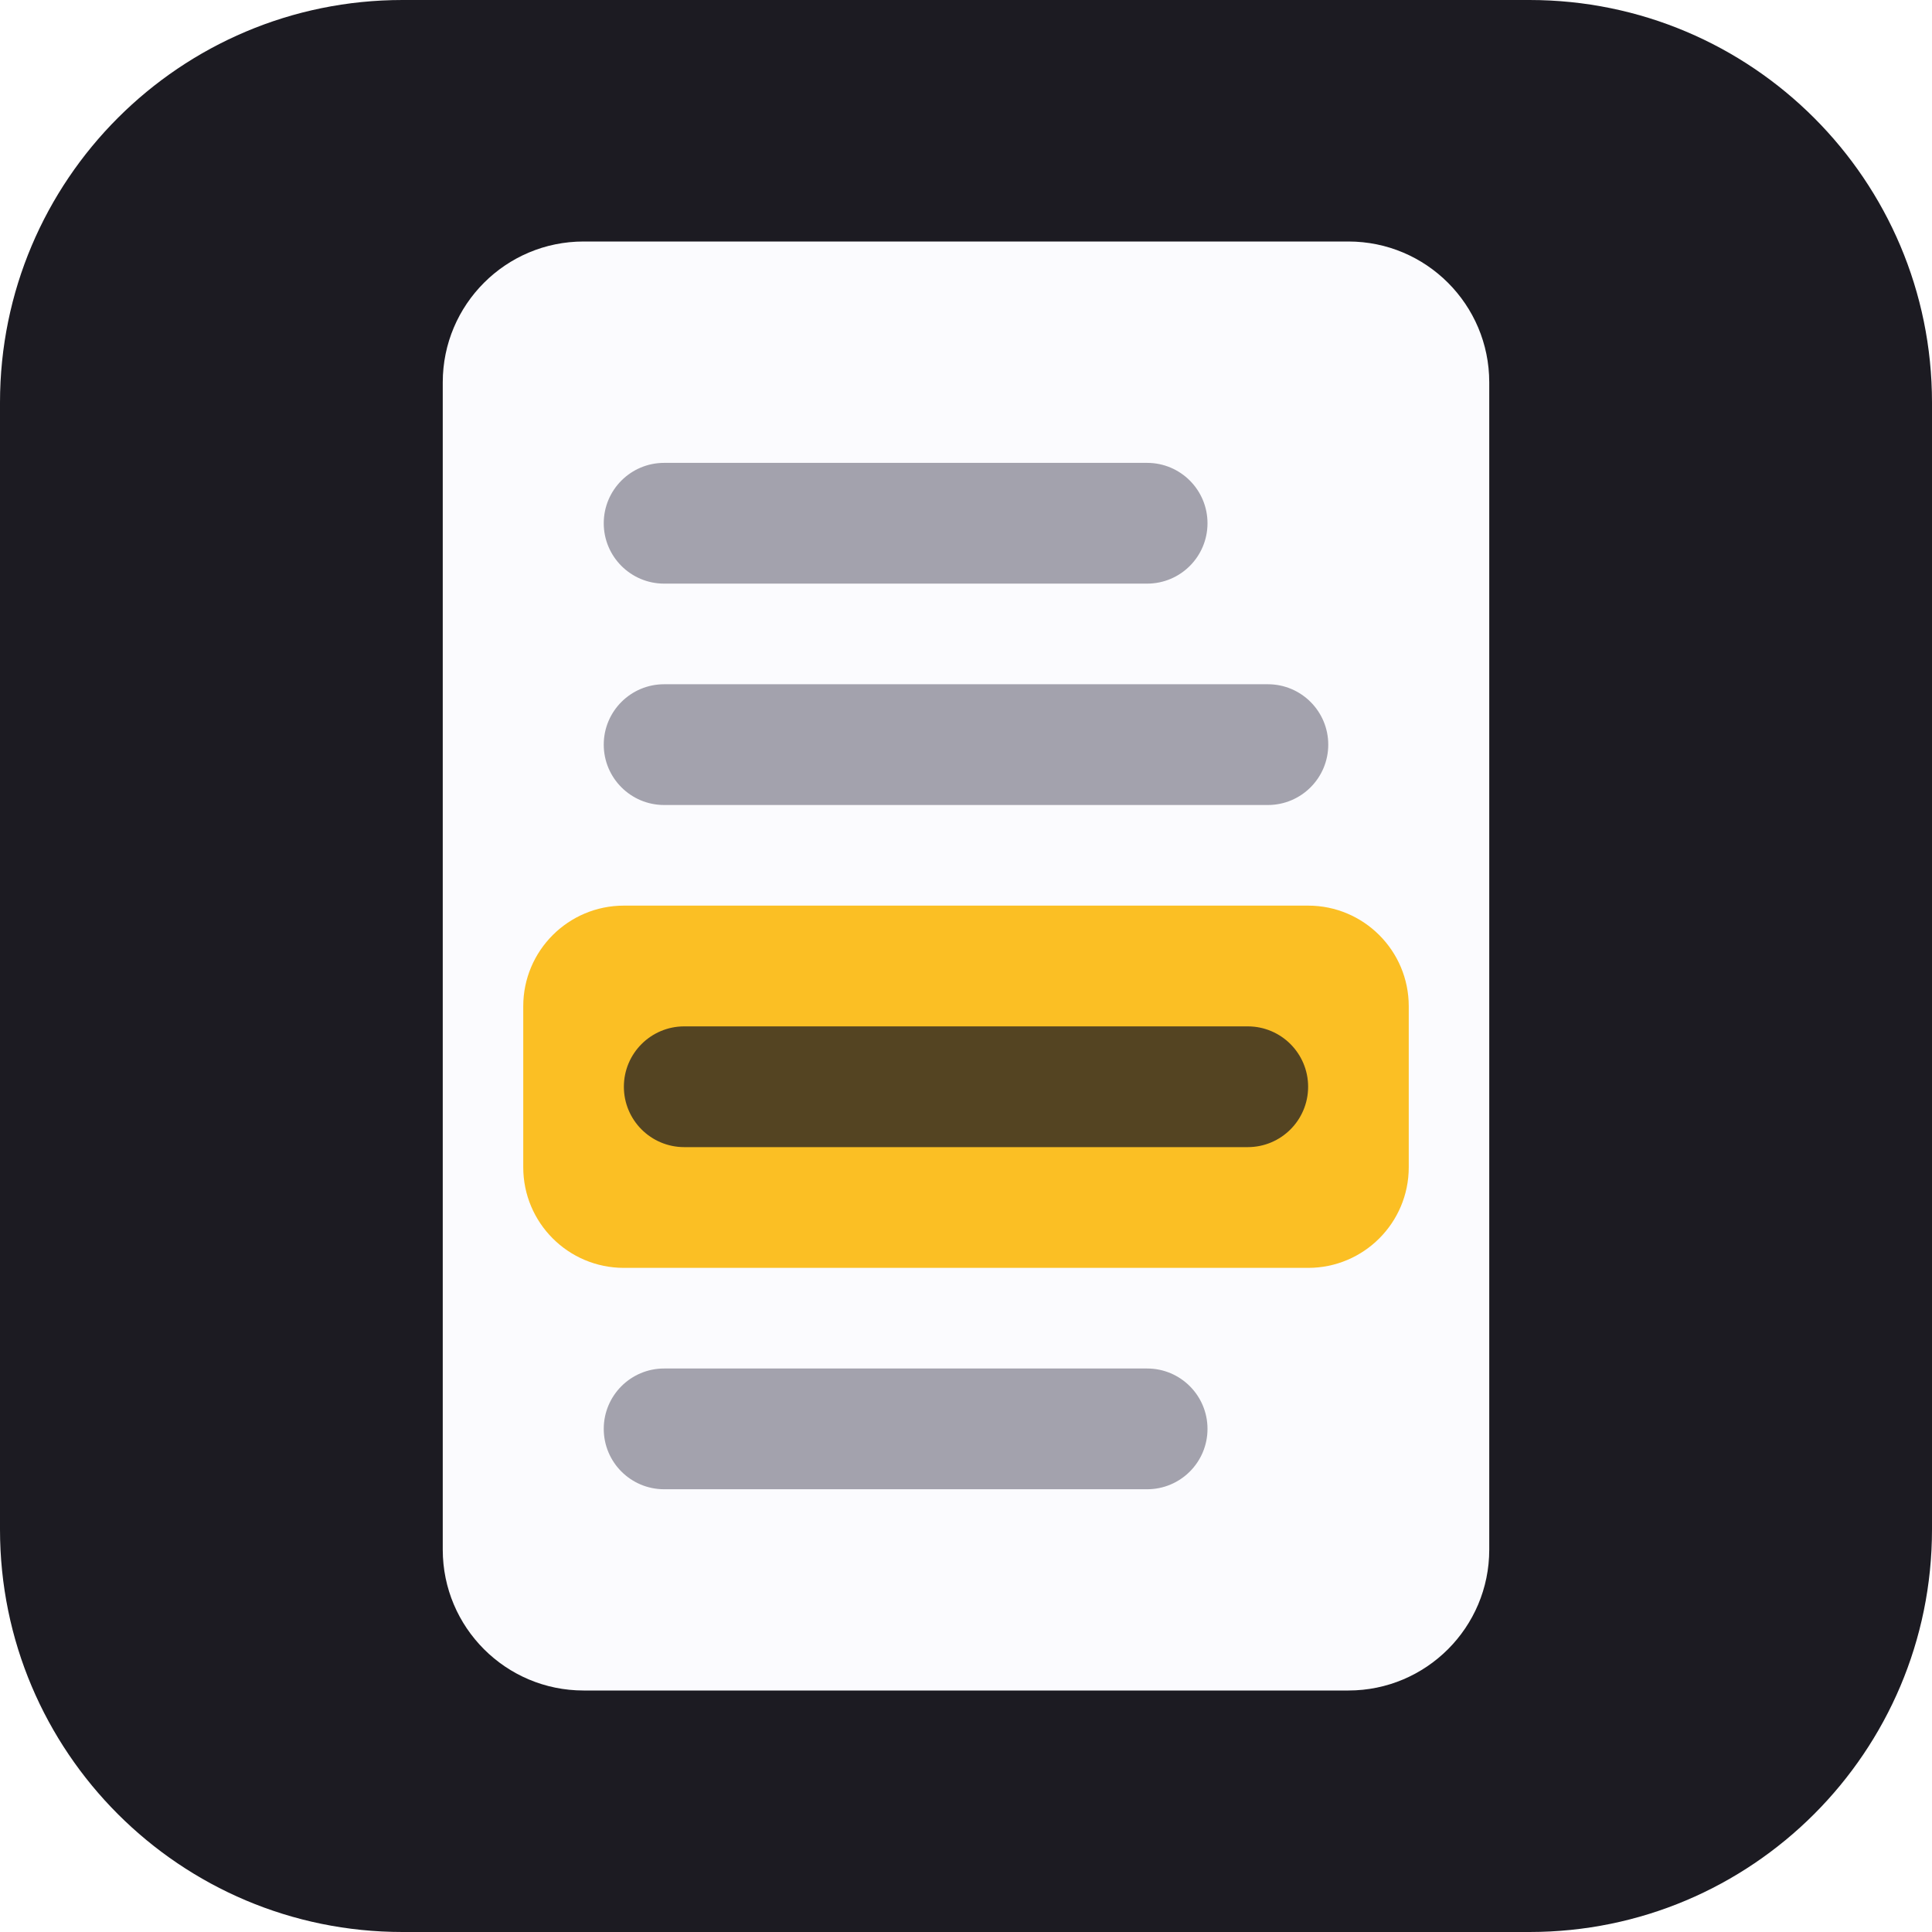
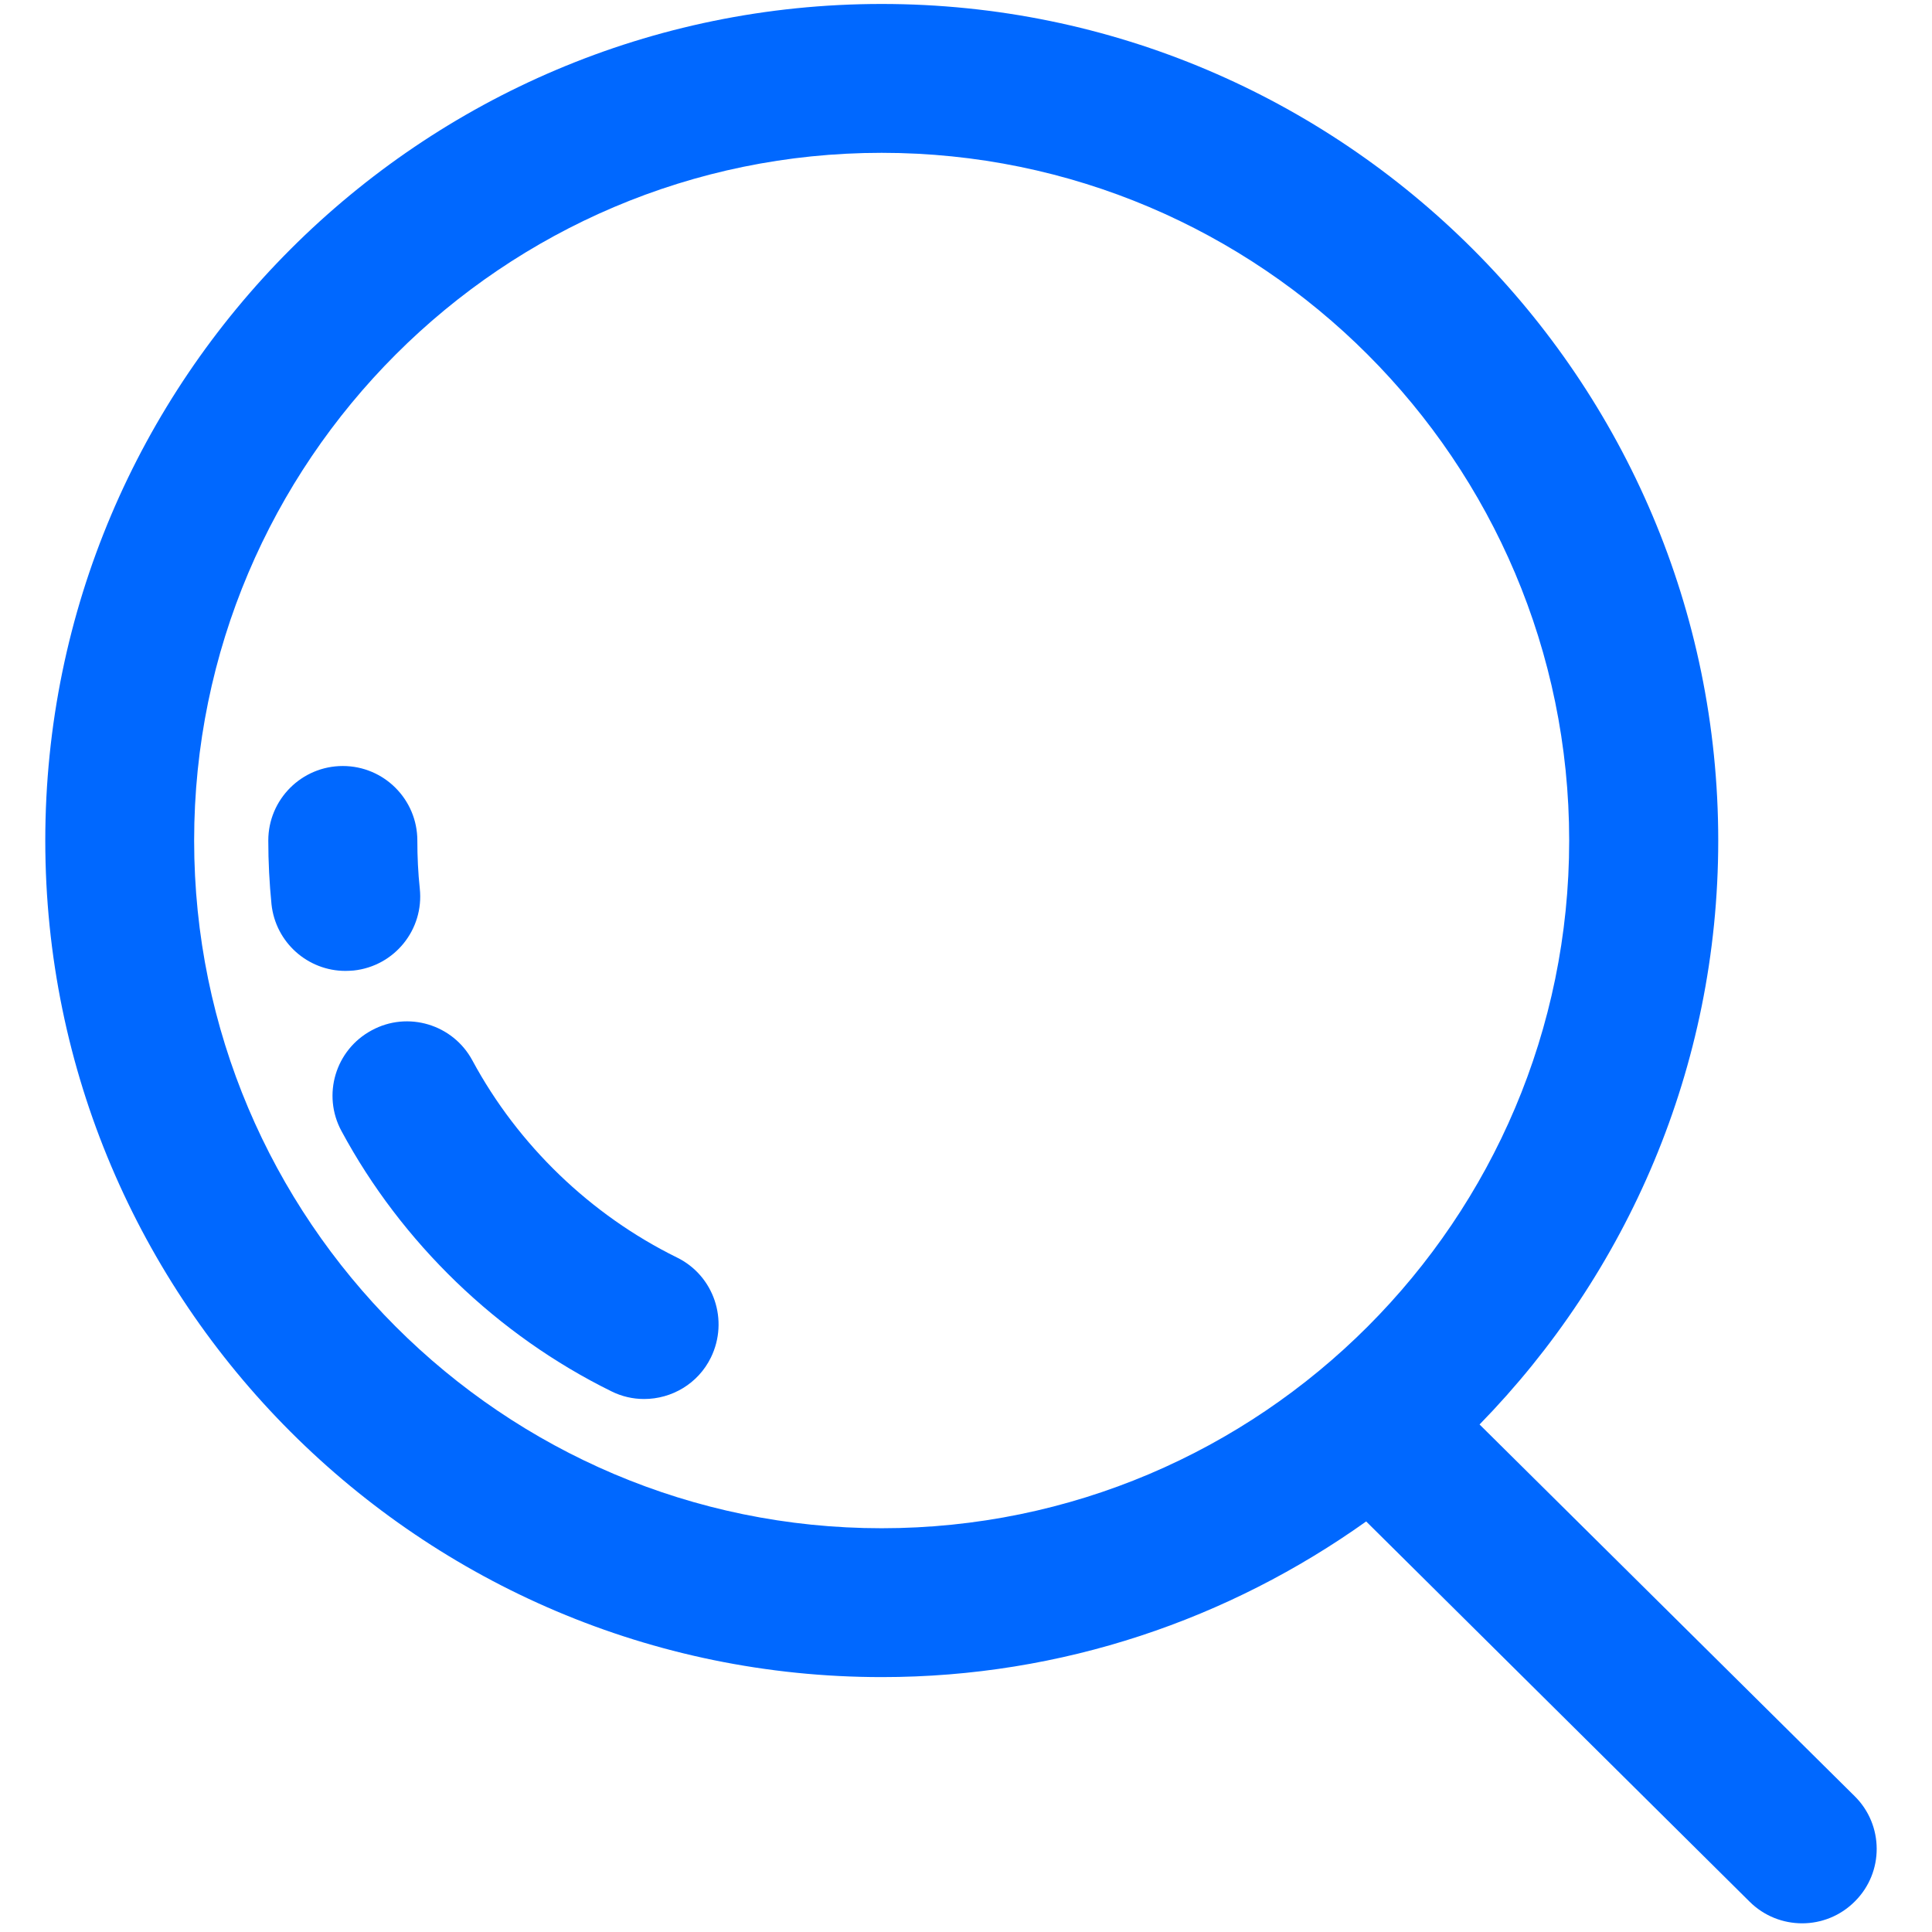
- <svg xmlns="http://www.w3.org/2000/svg" viewBox="0 0 96 96" role="img">
-   <rect width="96" height="96" rx="20" fill="#1c1b22" />
-   <rect x="22" y="12" width="52" height="72" rx="7" fill="#fbfbfe" />
-   <rect x="30" y="23" width="30" height="6" rx="3" fill="#a3a2ad" />
-   <rect x="30" y="34" width="36" height="6" rx="3" fill="#a3a2ad" />
-   <rect x="26" y="45" width="44" height="18" rx="5" fill="#fbbf24" />
-   <rect x="31" y="51" width="34" height="6" rx="3" fill="#1c1b22" opacity=".75" />
-   <rect x="30" y="68" width="30" height="6" rx="3" fill="#a3a2ad" />
+ <svg xmlns="http://www.w3.org/2000/svg" width="1024" height="1024" viewBox="0 0 1024 1024" role="img">
+   <path d="M187.4 514.4c21.7-2.3 37.4-21.7 35.1-43.4-0.9-8.4-1.3-16.9-1.3-25.5 0-21.8-17.7-39.5-39.5-39.5s-39.5 17.7-39.5 39.5c0 11.3 0.6 22.7 1.7 33.8 2.2 20.3 19.3 35.3 39.2 35.3 1.5 0 2.9-0.1 4.3-0.2zM358.8 666.5C313.1 644 274.6 607 250.4 562.1c-10.3-19.2-34.3-26.4-53.4-16-19.2 10.3-26.4 34.2-16 53.4 31.9 59.2 82.7 108.2 143 137.9 5.6 2.8 11.5 4.1 17.4 4.1 14.6 0 28.6-8.1 35.4-22 9.6-19.7 1.6-43.4-18-53z" fill="#0068FF" />
+   <path d="M983 952L784.2 755c78.1-80 126.5-189.1 126.5-309.5C910.7 201 711.8 2.1 467.3 2.1S24 201 24 445.5s198.9 443.4 443.4 443.4c95.7 0 184.1-30.8 256.7-82.5L927.4 1008c7.7 7.6 17.7 11.4 27.8 11.4 10.1 0 20.3-3.9 28-11.7 15.4-15.4 15.3-40.4-0.2-55.7zM102.9 445.5c0-201 163.5-364.5 364.4-364.5s364.4 163.5 364.4 364.5S668.3 810 467.3 810 102.9 646.5 102.9 445.5z" fill="#0068FF" />
</svg>
